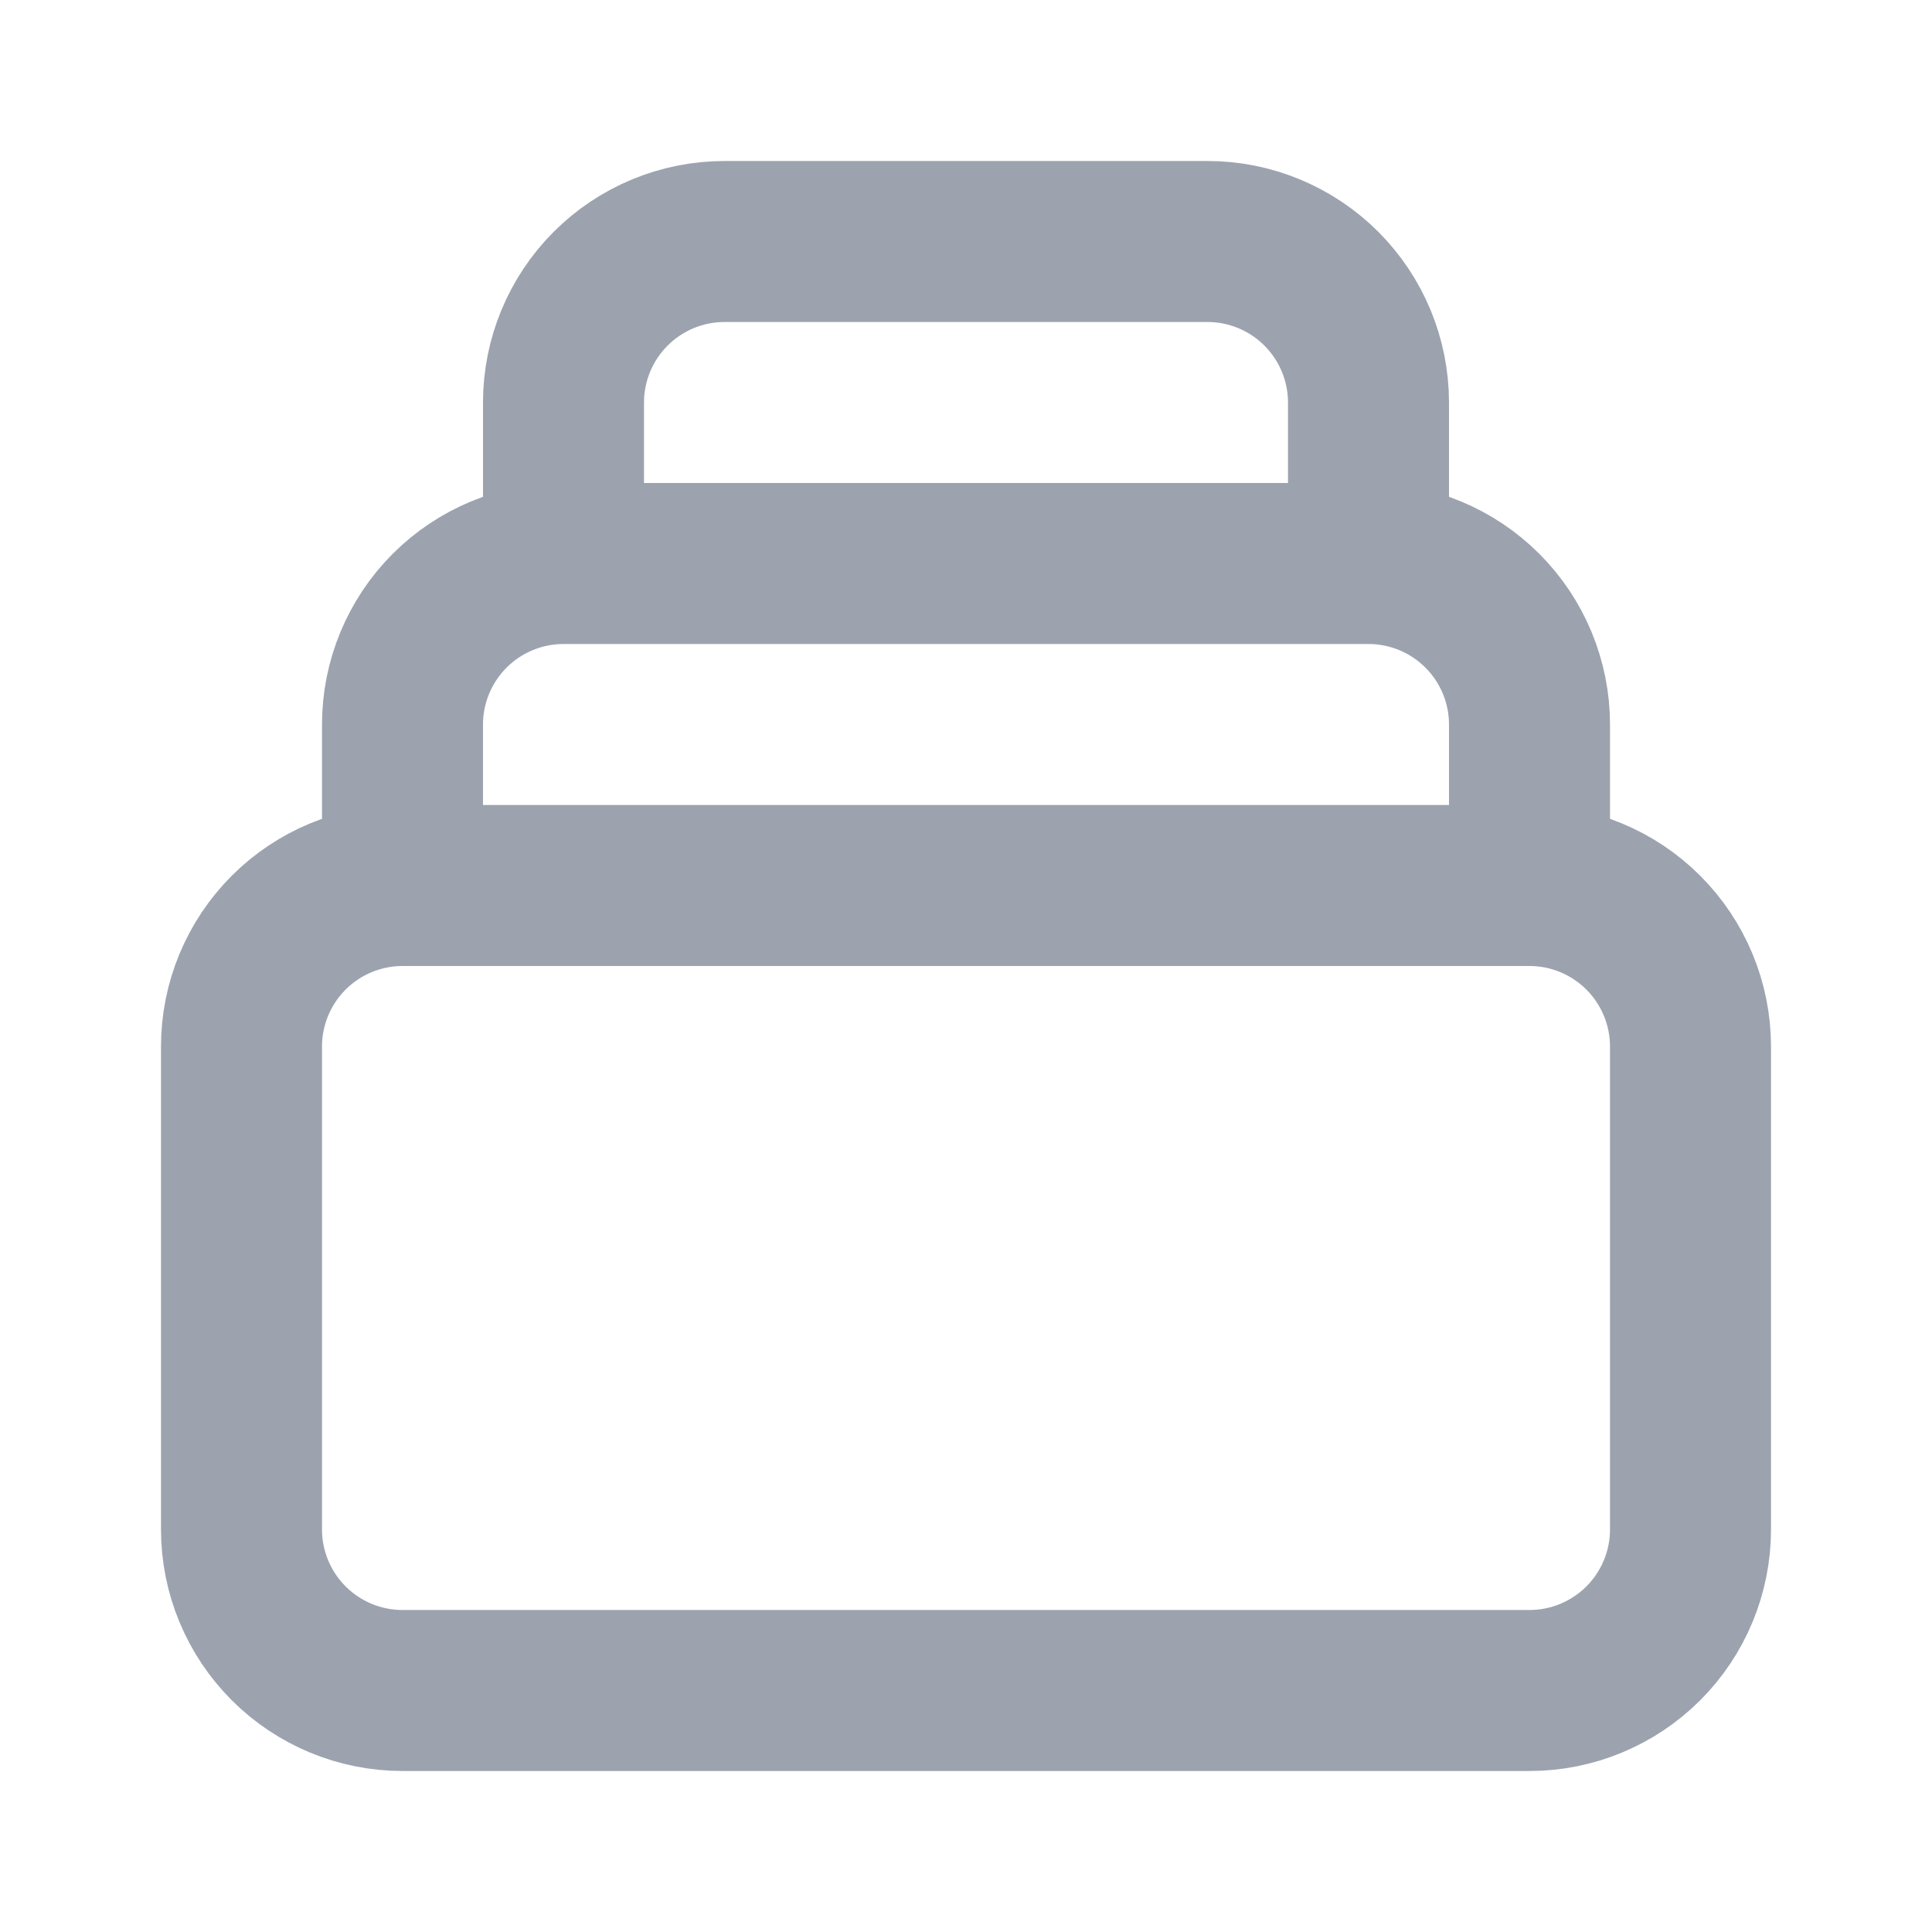
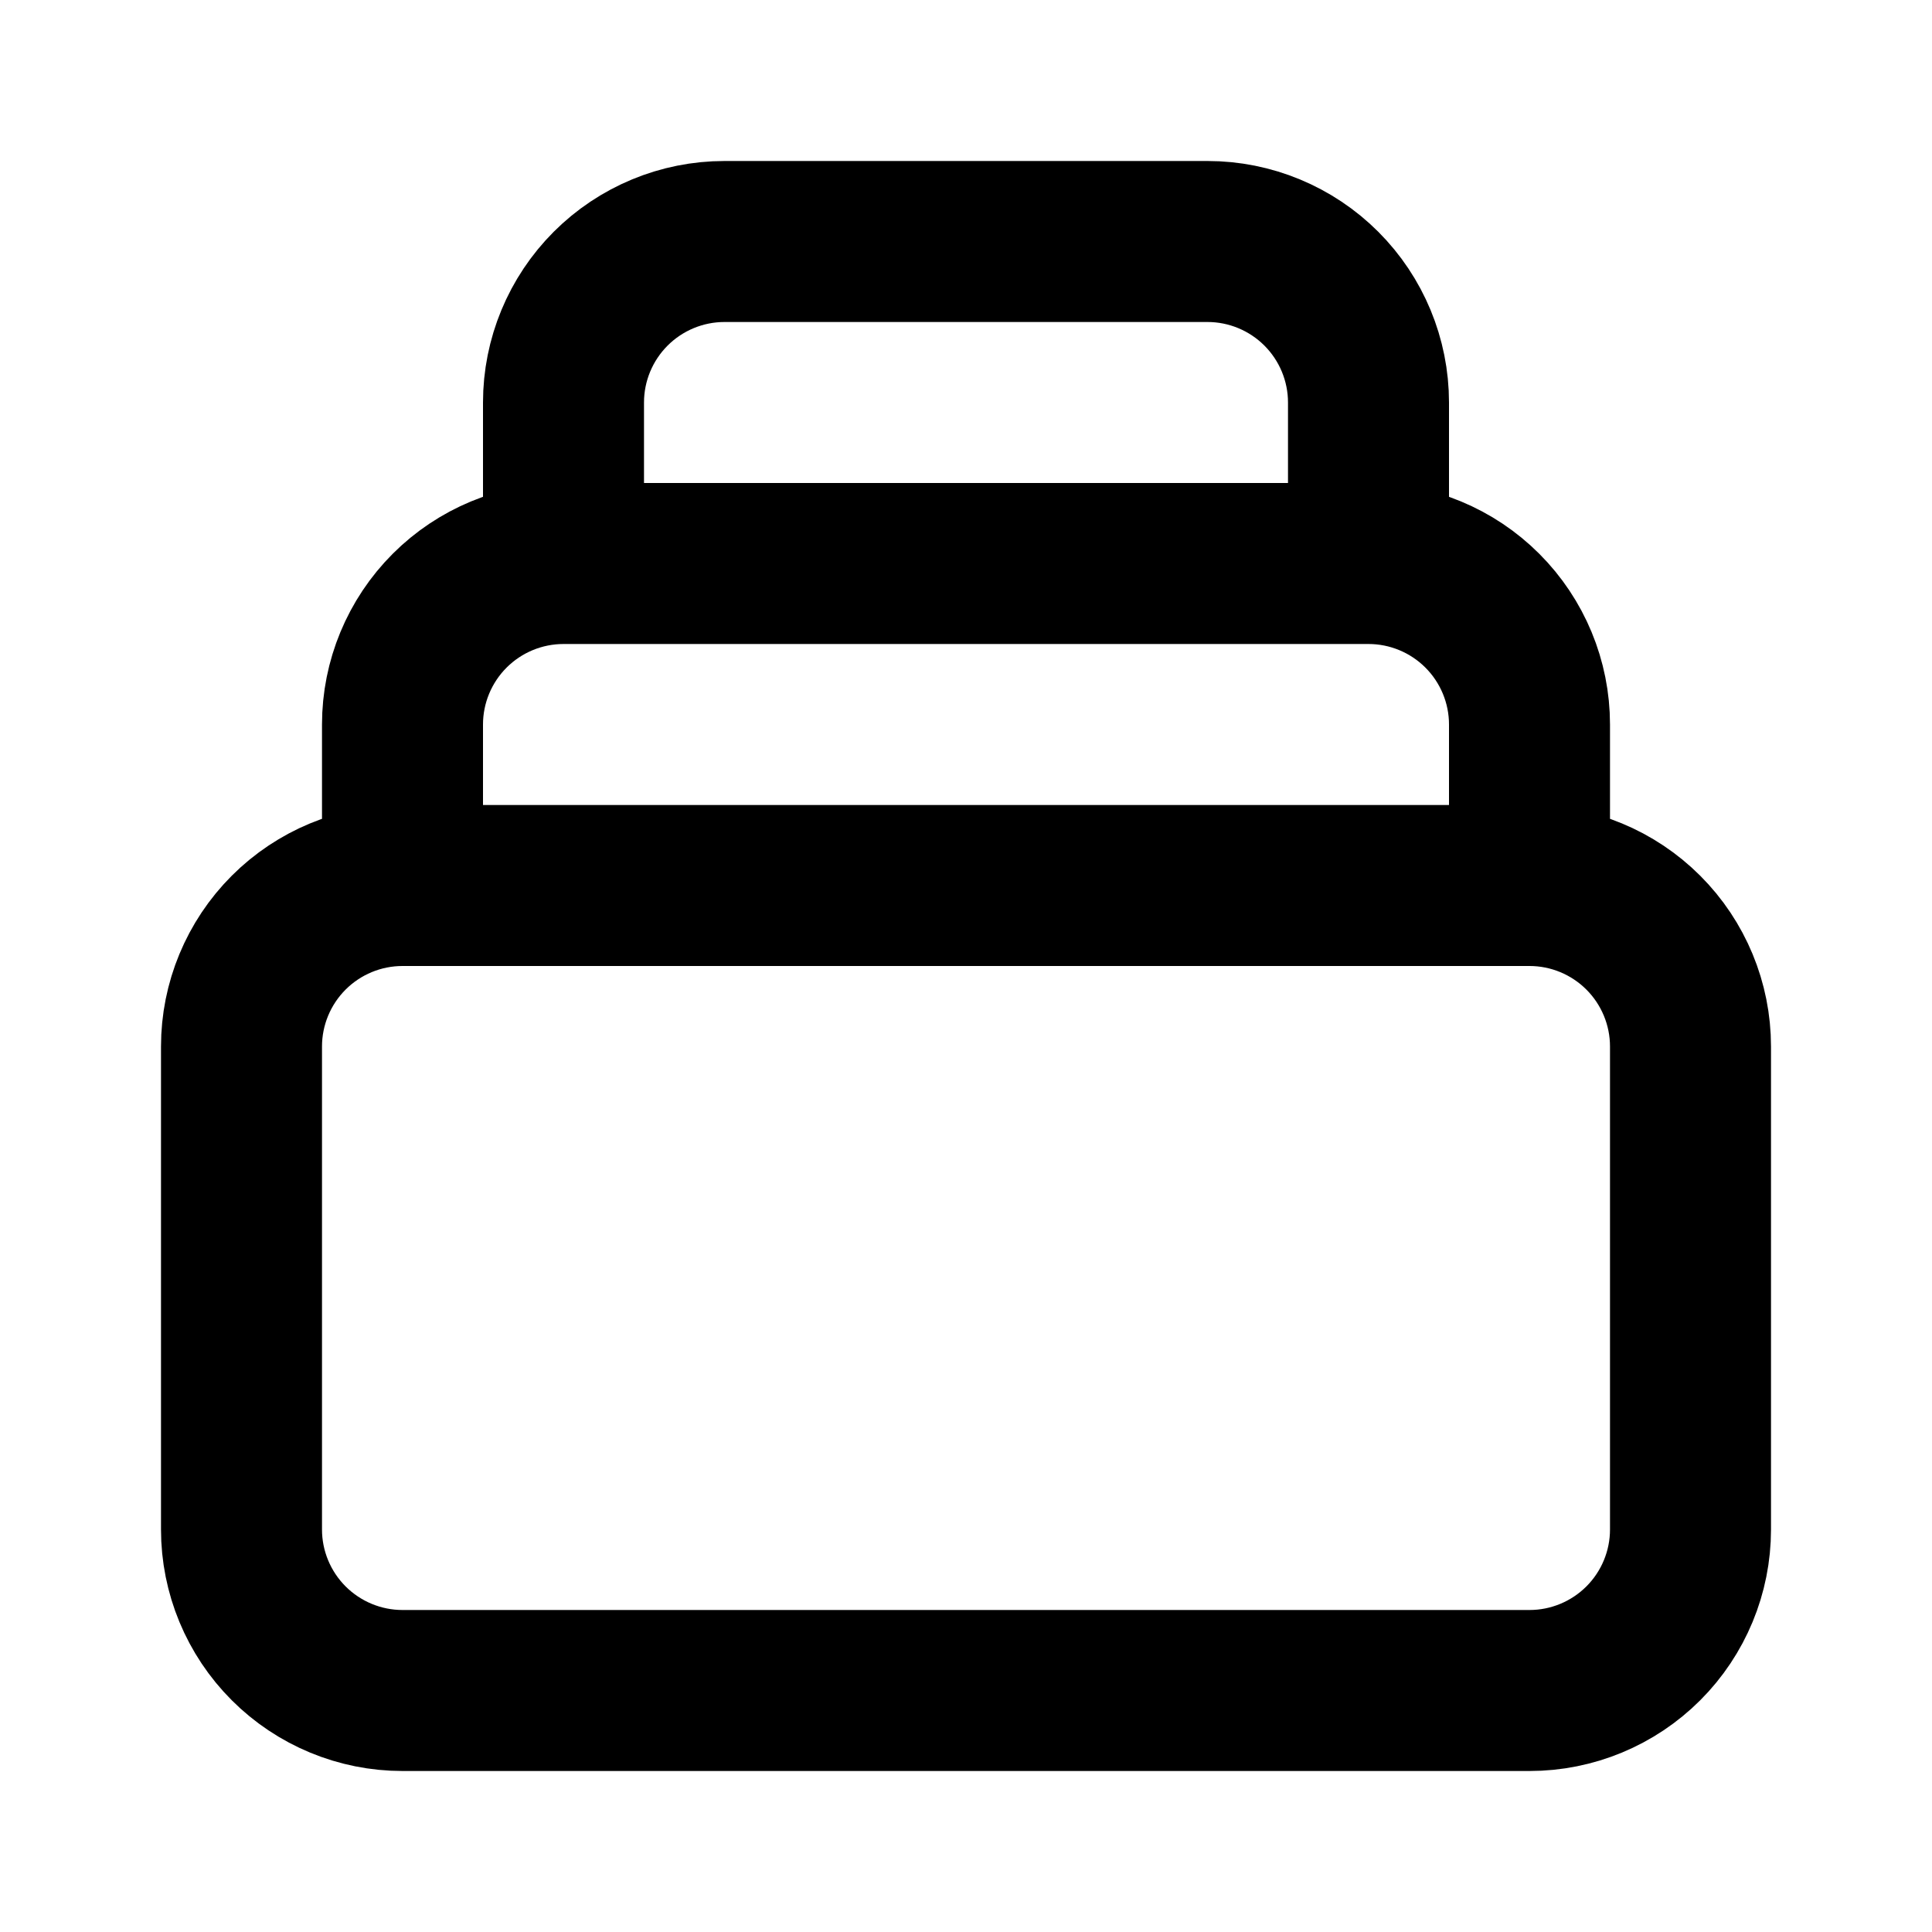
<svg xmlns="http://www.w3.org/2000/svg" width="24" height="24" viewBox="0 0 24 24" fill="none">
-   <path d="M19 11H5M19 11C19.53 11 20.039 11.211 20.414 11.586C20.789 11.961 21 12.47 21 13V19C21 19.53 20.789 20.039 20.414 20.414C20.039 20.789 19.53 21 19 21H5C4.47 21 3.961 20.789 3.586 20.414C3.211 20.039 3 19.53 3 19V13C3 12.47 3.211 11.961 3.586 11.586C3.961 11.211 4.47 11 5 11M19 11V9C19 8.47 18.789 7.961 18.414 7.586C18.039 7.211 17.53 7 17 7M5 11V9C5 8.47 5.211 7.961 5.586 7.586C5.961 7.211 6.47 7 7 7M17 7V5C17 4.47 16.789 3.961 16.414 3.586C16.039 3.211 15.53 3 15 3H9C8.47 3 7.961 3.211 7.586 3.586C7.211 3.961 7 4.47 7 5V7M17 7H7" stroke="#9CA3AF" stroke-width="2" stroke-linecap="round" stroke-linejoin="round" />
+   <g id="collection">
+     <path id="Vector" d="M19 11H5M19 11C19.53 11 20.039 11.211 20.414 11.586C20.789 11.961 21 12.47 21 13V19C21 19.53 20.789 20.039 20.414 20.414C20.039 20.789 19.53 21 19 21H5C4.47 21 3.961 20.789 3.586 20.414C3.211 20.039 3 19.53 3 19V13C3 12.47 3.211 11.961 3.586 11.586C3.961 11.211 4.47 11 5 11M19 11V9C19 8.47 18.789 7.961 18.414 7.586C18.039 7.211 17.53 7 17 7M5 11V9C5 8.47 5.211 7.961 5.586 7.586C5.961 7.211 6.47 7 7 7M17 7V5C17 4.47 16.789 3.961 16.414 3.586C16.039 3.211 15.53 3 15 3H9C8.47 3 7.961 3.211 7.586 3.586C7.211 3.961 7 4.47 7 5V7M17 7H7" stroke="black" stroke-width="2" stroke-linecap="round" stroke-linejoin="round" />
+   </g>
</svg>
